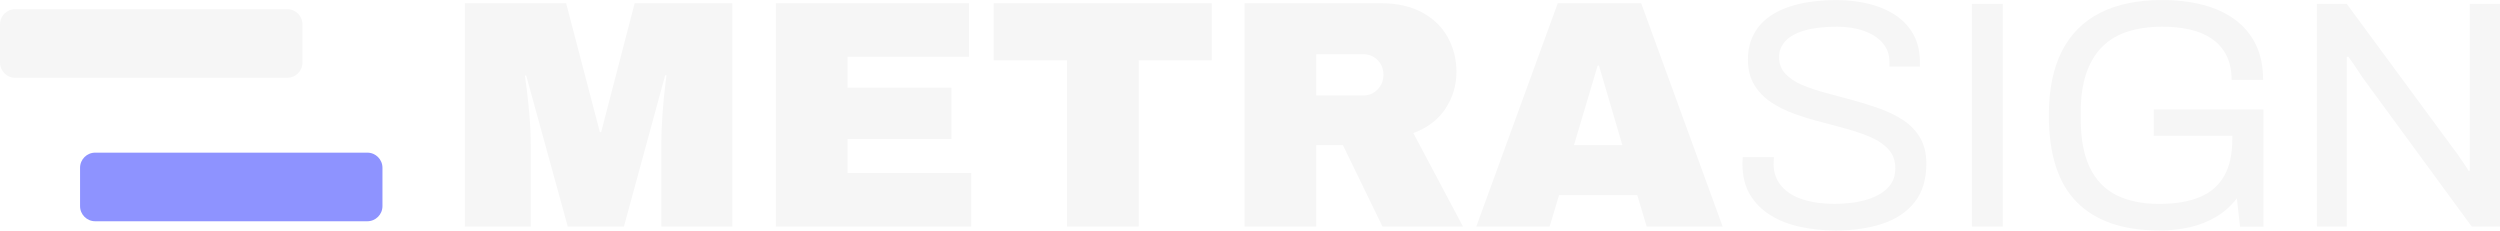
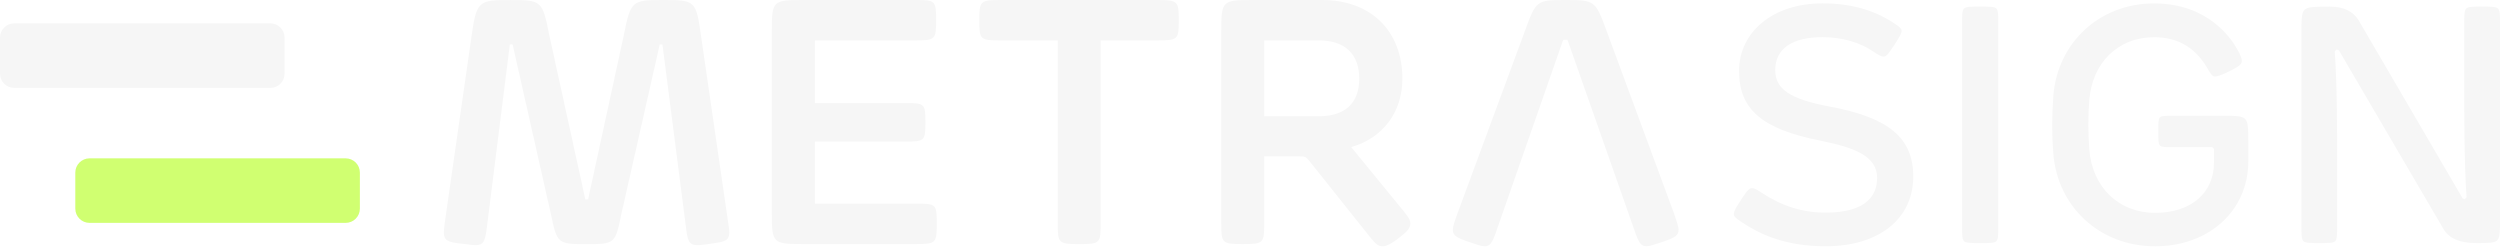
- <svg xmlns="http://www.w3.org/2000/svg" id="Calque_2" data-name="Calque 2" viewBox="0 0 733.54 67.62">
+ <svg xmlns="http://www.w3.org/2000/svg" id="Calque_2" data-name="Calque 2" viewBox="0 0 833.62 82.12">
  <defs>
    <style>
      .cls-1 {
        fill: #f6f6f6;
      }

      .cls-2 {
-         fill: #8e93ff;
+         fill: #d0ff71;
      }
    </style>
  </defs>
  <g id="Ebene_1" data-name="Ebene 1">
    <g>
-       <rect class="cls-2" x="57.78" y="10.49" width="20.13" height="88.73" rx="4.44" ry="4.44" transform="translate(122.71 -12.99) rotate(90)" />
-       <rect class="cls-1" x="34.3" y="-31.61" width="20.13" height="88.73" rx="4.44" ry="4.44" transform="translate(57.13 -31.61) rotate(90)" />
      <g>
-         <path class="cls-1" d="M194.03,66.47v-23.62c0-2.92.11-5.92.33-9,.22-3.08.46-5.67.71-7.76.25-2.1.41-3.43.48-4h-.38l-12.1,44.38h-16.48l-12.19-44.29h-.38c.06.57.24,1.89.52,3.95.28,2.07.55,4.64.81,7.71.25,3.08.38,6.08.38,9v23.62h-19.33V.95h29.71l9.9,37.81h.38L186.22.95h28.67v65.52h-20.86Z" />
-         <path class="cls-1" d="M227.65.95h56.66v15.72h-35.62v9.05h30.48v15.05h-30.48v10h36.29v15.71h-57.33V.95Z" />
-         <path class="cls-1" d="M334.12,17.71v48.76h-21.05V17.71h-21.52V.95h64v16.76h-21.43Z" />
-         <path class="cls-1" d="M424.12,31.9c-2.16,3.24-5.3,5.62-9.43,7.14l14.57,27.43h-23.62l-11.62-23.91h-7.81v23.91h-21.05V.95h40.09c4.7,0,8.71.91,12.05,2.71,3.33,1.81,5.84,4.26,7.52,7.33s2.52,6.43,2.52,10.05c0,4-1.08,7.62-3.24,10.86ZM404.21,17.62c-1.14-1.14-2.54-1.71-4.19-1.71h-13.81v12.1h13.81c1.65,0,3.05-.59,4.19-1.76,1.14-1.17,1.71-2.62,1.71-4.33s-.57-3.14-1.71-4.29Z" />
-         <path class="cls-1" d="M483.16,66.47l-2.76-9.24h-22.95l-2.76,9.24h-21.52L457.07.95h24.48l23.9,65.52h-22.29ZM461.83,42.57h14.19l-6.86-23.33h-.38l-6.95,23.33Z" />
-         <path class="cls-1" d="M538.5,67.62c-3.56,0-6.97-.35-10.24-1.05-3.27-.7-6.18-1.82-8.71-3.38-2.54-1.56-4.56-3.57-6.05-6.05-1.49-2.47-2.24-5.52-2.24-9.14,0-.32.01-.63.05-.95.03-.32.05-.63.05-.95h9.14c0,.19-.02.49-.05.91-.03.41-.05.78-.05,1.09,0,2.54.76,4.7,2.29,6.48,1.52,1.78,3.63,3.1,6.33,3.95,2.7.86,5.76,1.29,9.19,1.29,1.52,0,3.13-.1,4.81-.28,1.68-.19,3.3-.52,4.86-1,1.55-.48,2.95-1.11,4.19-1.9,1.24-.8,2.22-1.78,2.95-2.95.73-1.17,1.09-2.62,1.09-4.33,0-2.16-.62-3.95-1.86-5.38-1.24-1.43-2.87-2.6-4.9-3.52-2.03-.92-4.33-1.75-6.91-2.48-2.57-.73-5.22-1.44-7.95-2.14-2.73-.7-5.38-1.51-7.95-2.43-2.57-.92-4.87-2.06-6.91-3.43-2.03-1.36-3.67-3.06-4.9-5.09-1.24-2.03-1.86-4.51-1.86-7.43,0-2.73.55-5.17,1.67-7.33,1.11-2.16,2.76-3.98,4.95-5.48,2.19-1.49,4.9-2.63,8.14-3.43,3.24-.79,6.95-1.19,11.14-1.19,3.43,0,6.62.37,9.57,1.09,2.95.73,5.56,1.84,7.81,3.33,2.25,1.49,4.01,3.38,5.29,5.67,1.27,2.29,1.9,5.05,1.9,8.29v1.14h-8.95v-1.43c0-2.16-.67-4-2-5.52-1.33-1.53-3.16-2.7-5.48-3.53-2.32-.82-4.94-1.24-7.86-1.24-3.81,0-6.99.37-9.52,1.1-2.54.73-4.43,1.78-5.67,3.14-1.24,1.36-1.86,2.9-1.86,4.62,0,1.97.62,3.62,1.86,4.95,1.24,1.33,2.87,2.43,4.9,3.29,2.03.86,4.35,1.63,6.95,2.33,2.6.7,5.25,1.41,7.95,2.14,2.7.73,5.33,1.56,7.9,2.48,2.57.92,4.89,2.06,6.95,3.43,2.06,1.36,3.7,3.08,4.9,5.14,1.21,2.06,1.81,4.59,1.81,7.57,0,4.63-1.14,8.4-3.43,11.29-2.29,2.89-5.43,5-9.43,6.33s-8.64,2-13.9,2Z" />
-         <path class="cls-1" d="M578.59,66.47V1.14h9.05v65.33h-9.05Z" />
-         <path class="cls-1" d="M633.45,67.62c-10.54,0-18.56-2.76-24.05-8.28-5.49-5.52-8.24-14.03-8.24-25.52,0-7.49,1.27-13.75,3.81-18.76,2.54-5.01,6.29-8.78,11.24-11.29,4.95-2.51,10.98-3.76,18.1-3.76,4.44,0,8.48.48,12.1,1.43,3.62.95,6.75,2.4,9.38,4.33,2.63,1.94,4.67,4.37,6.1,7.29,1.43,2.92,2.14,6.38,2.14,10.38h-9.24c0-2.79-.51-5.19-1.52-7.19-1.02-2-2.46-3.63-4.33-4.9s-4.05-2.17-6.52-2.71c-2.48-.54-5.11-.81-7.9-.81-3.81,0-7.21.48-10.19,1.43-2.99.95-5.49,2.44-7.52,4.48-2.03,2.03-3.59,4.63-4.67,7.81-1.08,3.18-1.62,6.95-1.62,11.33v2c0,5.91.9,10.7,2.71,14.38,1.81,3.68,4.43,6.37,7.86,8.05,3.43,1.68,7.56,2.52,12.38,2.52s8.92-.68,12.1-2.05c3.17-1.36,5.54-3.44,7.09-6.24,1.55-2.79,2.33-6.32,2.33-10.57v-1.14h-23.05v-7.71h32.19v34.38h-6.86l-.95-8.29c-1.71,2.22-3.75,4.03-6.1,5.43-2.35,1.4-4.94,2.41-7.76,3.05-2.83.63-5.83.95-9,.95Z" />
-         <path class="cls-1" d="M679.82,66.47V1.14h8.76l31.71,43.05c.32.38.73.95,1.24,1.71.51.76,1.01,1.51,1.52,2.24.51.73.92,1.38,1.24,1.95h.38V1.14h8.86v65.33h-8.29l-32.09-43.81c-.44-.7-1.09-1.68-1.95-2.95s-1.57-2.29-2.14-3.05h-.48v49.81h-8.76Z" />
+         <g>
+           <path class="cls-1" d="M608.78,82.12c-14.07,0-22.39-4.32-28.06-8.08-1.99-1.31-2.57-1.9-2.57-2.63,0-1.05.73-2.18,2.06-4.25l.73-1.14c1.79-2.77,2.54-3.29,3.3-3.29.81,0,1.53.47,2.72,1.25l.35.23c6.94,4.56,13.76,6.69,21.46,6.69,14.17,0,17.15-6.29,17.15-11.57,0-7.21-7.3-10.11-19.07-12.46-19.4-3.89-26.96-10.41-26.96-23.25s11.17-22.5,27.8-22.5c9.44,0,17.33,2.22,24.11,6.78,1.52.96,2.29,1.73,2.29,2.29,0,.9-.47,1.75-2.34,4.66-1.84,2.78-2.66,4.03-3.7,4.03-.84,0-2.03-.76-3.18-1.54-4.53-3.19-10.63-4.95-17.18-4.95-10.15,0-15.74,3.89-15.74,10.95,0,6.39,4.9,9.69,18.06,12.18,19.86,3.69,27.96,10.46,27.96,23.36,0,14.11-11.47,23.24-29.21,23.24Z" />
+           <path class="cls-1" d="M660.29,81.05c-3.05,0-4.72,0-5.39-.63-.65-.62-.65-2.2-.65-5.07V7.9c0-2.87,0-4.45.65-5.07.66-.63,2.34-.63,5.39-.63s4.72,0,5.38.63c.65.62.65,2.2.65,5.07v67.46c0,2.87,0,4.45-.65,5.07-.66.63-2.34.63-5.38.63Z" />
+           <path class="cls-1" d="M718.56,82.12c-18.28,0-32.54-13.06-33.9-31.06-.48-6.04-.48-12.01,0-18.81,1.3-18.03,15.44-31.11,33.61-31.11s25.91,11.9,27.87,15.55c.85,1.41,1.4,2.84,1.4,3.68,0,1.19-1.26,1.95-4.37,3.5-2.93,1.43-3.97,1.63-4.65,1.63-.63,0-1.11-.44-1.94-1.82-4.1-7.58-10.09-11.27-18.31-11.27-11.94,0-20.62,8.44-21.6,21-.42,5.15-.42,10.55,0,16.5,1.04,12.6,9.86,21.06,21.94,21.06s19.63-6.71,19.63-16.7v-4.63l-.57-.57h-12.97c-2.54,0-3.95,0-4.48-.55-.54-.56-.54-2.03-.54-4.69s0-4.13.54-4.69c.53-.55,1.93-.55,4.48-.55h15.74c4.74,0,7.13,0,8.19,1.06,1.06,1.06,1.06,3.44,1.06,8.19v5.98c0,16.4-13.09,28.31-31.13,28.31Z" />
+           <path class="cls-1" d="M825.67,81.05q-8.21,0-10.93-4.75l-34.83-59.5-.58-.27-.34.06-.47.6c.79,11.09.79,25.72.79,37.47v20.59c0,2.93,0,4.54-.64,5.17-.65.63-2.29.63-5.28.63s-4.68,0-5.33-.64c-.65-.63-.65-2.24-.65-5.17V11.06c0-4.54,0-6.82,1.08-7.83,1.1-1.02,3.71-1.02,8.45-1.02q7.05,0,9.83,5.06l34.36,58.84.49.28h.28l.57-.61c-.79-11.25-.79-28.16-.79-40.5V8.35c0-3.1,0-4.8.66-5.48.65-.67,2.31-.67,5.32-.67s4.67,0,5.32.67c.66.67.66,2.38.66,5.48v64.3c0,4.19,0,6.5-.91,7.46-.9.94-3.08.94-7.04.94Z" />
+         </g>
+         <g>
+           <path class="cls-1" d="M242.56,72.53l-8.77-60.33c-1.68-11.98-1.91-12.2-12.56-12.2s-10.92.23-13.29,12.05l-11.72,53.9c-.03.17-.09.48-.1.52-.04.02-.16.04-.53.04-.18,0-.28,0-.34,0-.04,0-.05,0-.05.01-.04-.07-.1-.36-.13-.52l-11.94-54.38c-2.25-11.39-2.5-11.61-13.01-11.61s-11.22.23-12.9,12.15l-8.43,58.74c-.19,1.16-.8,5.47-.8,6.54,0,2.75,1.29,3.3,5.72,3.79,1.07.1,1.92.21,2.63.31.9.12,1.55.2,2.12.2,2.67,0,3.29-.96,3.9-6.04l7.58-60.36c.03-.16.09-.5.07-.53.07-.02.35-.02.45-.02.29,0,.41.02.44.02,0,0,0,0,0,0,.02.03.06.13.13.45l12.68,56.19c2.04,9.77,2.26,9.96,11.82,9.96s9.61-.19,11.64-9.95l12.74-56.31c.05-.24.09-.32.07-.32h0c.09-.03.39-.03.51-.03.08,0,.28,0,.39.01.03.11.05.31.06.4l7.87,61.17c.5,4.37,1.21,5.37,3.85,5.37,1.14,0,4.09-.41,5.35-.63,3.45-.53,5.18-.8,5.18-3.67,0-.83-.34-2.99-.58-4.57l-.05-.32Z" />
+           <path class="cls-1" d="M305.3,67.92h-33.56v-20.71h30.05c6.54,0,6.79-.24,6.79-6.45s-.25-6.4-6.79-6.4h-30.05V13.47h33.33c6.81,0,7.08-.25,7.08-6.79s-.26-6.68-7.08-6.68h-37.3c-10.12,0-10.41.29-10.41,10.41v60.56c0,10.12.29,10.41,10.41,10.41h37.52c6.81,0,7.08-.26,7.08-6.85s-.26-6.62-7.08-6.62Z" />
+           <path class="cls-1" d="M385.81,0h-51.9c-7.08,0-7.36.25-7.36,6.79s.28,6.68,7.36,6.68h18.79v61.07c0,6.59.27,6.85,7.19,6.85s7.13-.26,7.13-6.96V13.47h18.79c6.97,0,7.25-.25,7.25-6.68s-.27-6.79-7.25-6.79Z" />
+           <path class="cls-1" d="M450.56,49.05c10.55-3.01,17.06-11.67,17.06-22.79,0-15.95-10.51-26.26-26.77-26.26h-23.2c-10.12,0-10.42.29-10.42,10.41v64.12c0,6.59.27,6.85,7.19,6.85s7.13-.26,7.13-6.96v-22.3h10.86c2.92,0,2.97.06,4.31,1.71l20.32,25.47c1.68,2.13,2.65,2.82,3.95,2.82s2.85-.77,5.09-2.49c2.84-2.13,4.19-3.43,4.19-5.04,0-.92-.31-1.83-1.88-3.75l-17.84-21.79ZM421.55,13.47h18.22c8.69,0,13.47,4.54,13.47,12.79s-4.91,12.51-13.47,12.51h-18.22V13.47Z" />
+           <path class="cls-1" d="M558.28,71.4l-22.64-61.29c-3.63-9.92-3.89-10.11-13.61-10.11s-9.86.19-13.55,10.33l-22.53,60.96c-1.04,2.9-1.51,4.23-1.51,5.4,0,1.86,1.38,2.64,5.54,4.04l.43.15c2.18.75,3.63,1.24,4.67,1.24,1.69,0,2.58-1.15,3.82-4.91l22.12-63.31c.11-.29.23-.58.26-.63.07-.03.35-.03.62-.03.32,0,.65,0,.72.03.06.06.17.35.27.61l22.3,63.44c1.37,3.9,2.1,4.79,3.88,4.79.94,0,2.57-.54,5.28-1.45,4.22-1.46,5.36-2.13,5.36-4.04,0-1-.57-2.72-1.45-5.23Z" />
+         </g>
+       </g>
+       <g>
+         <rect class="cls-2" x="61.79" y="16.13" width="21.52" height="94.89" rx="4.75" ry="4.75" transform="translate(136.13 -8.99) rotate(90)" />
+         <rect class="cls-1" x="36.68" y="-28.89" width="21.52" height="94.89" rx="4.75" ry="4.75" transform="translate(66 -28.89) rotate(90)" />
      </g>
    </g>
  </g>
</svg>
